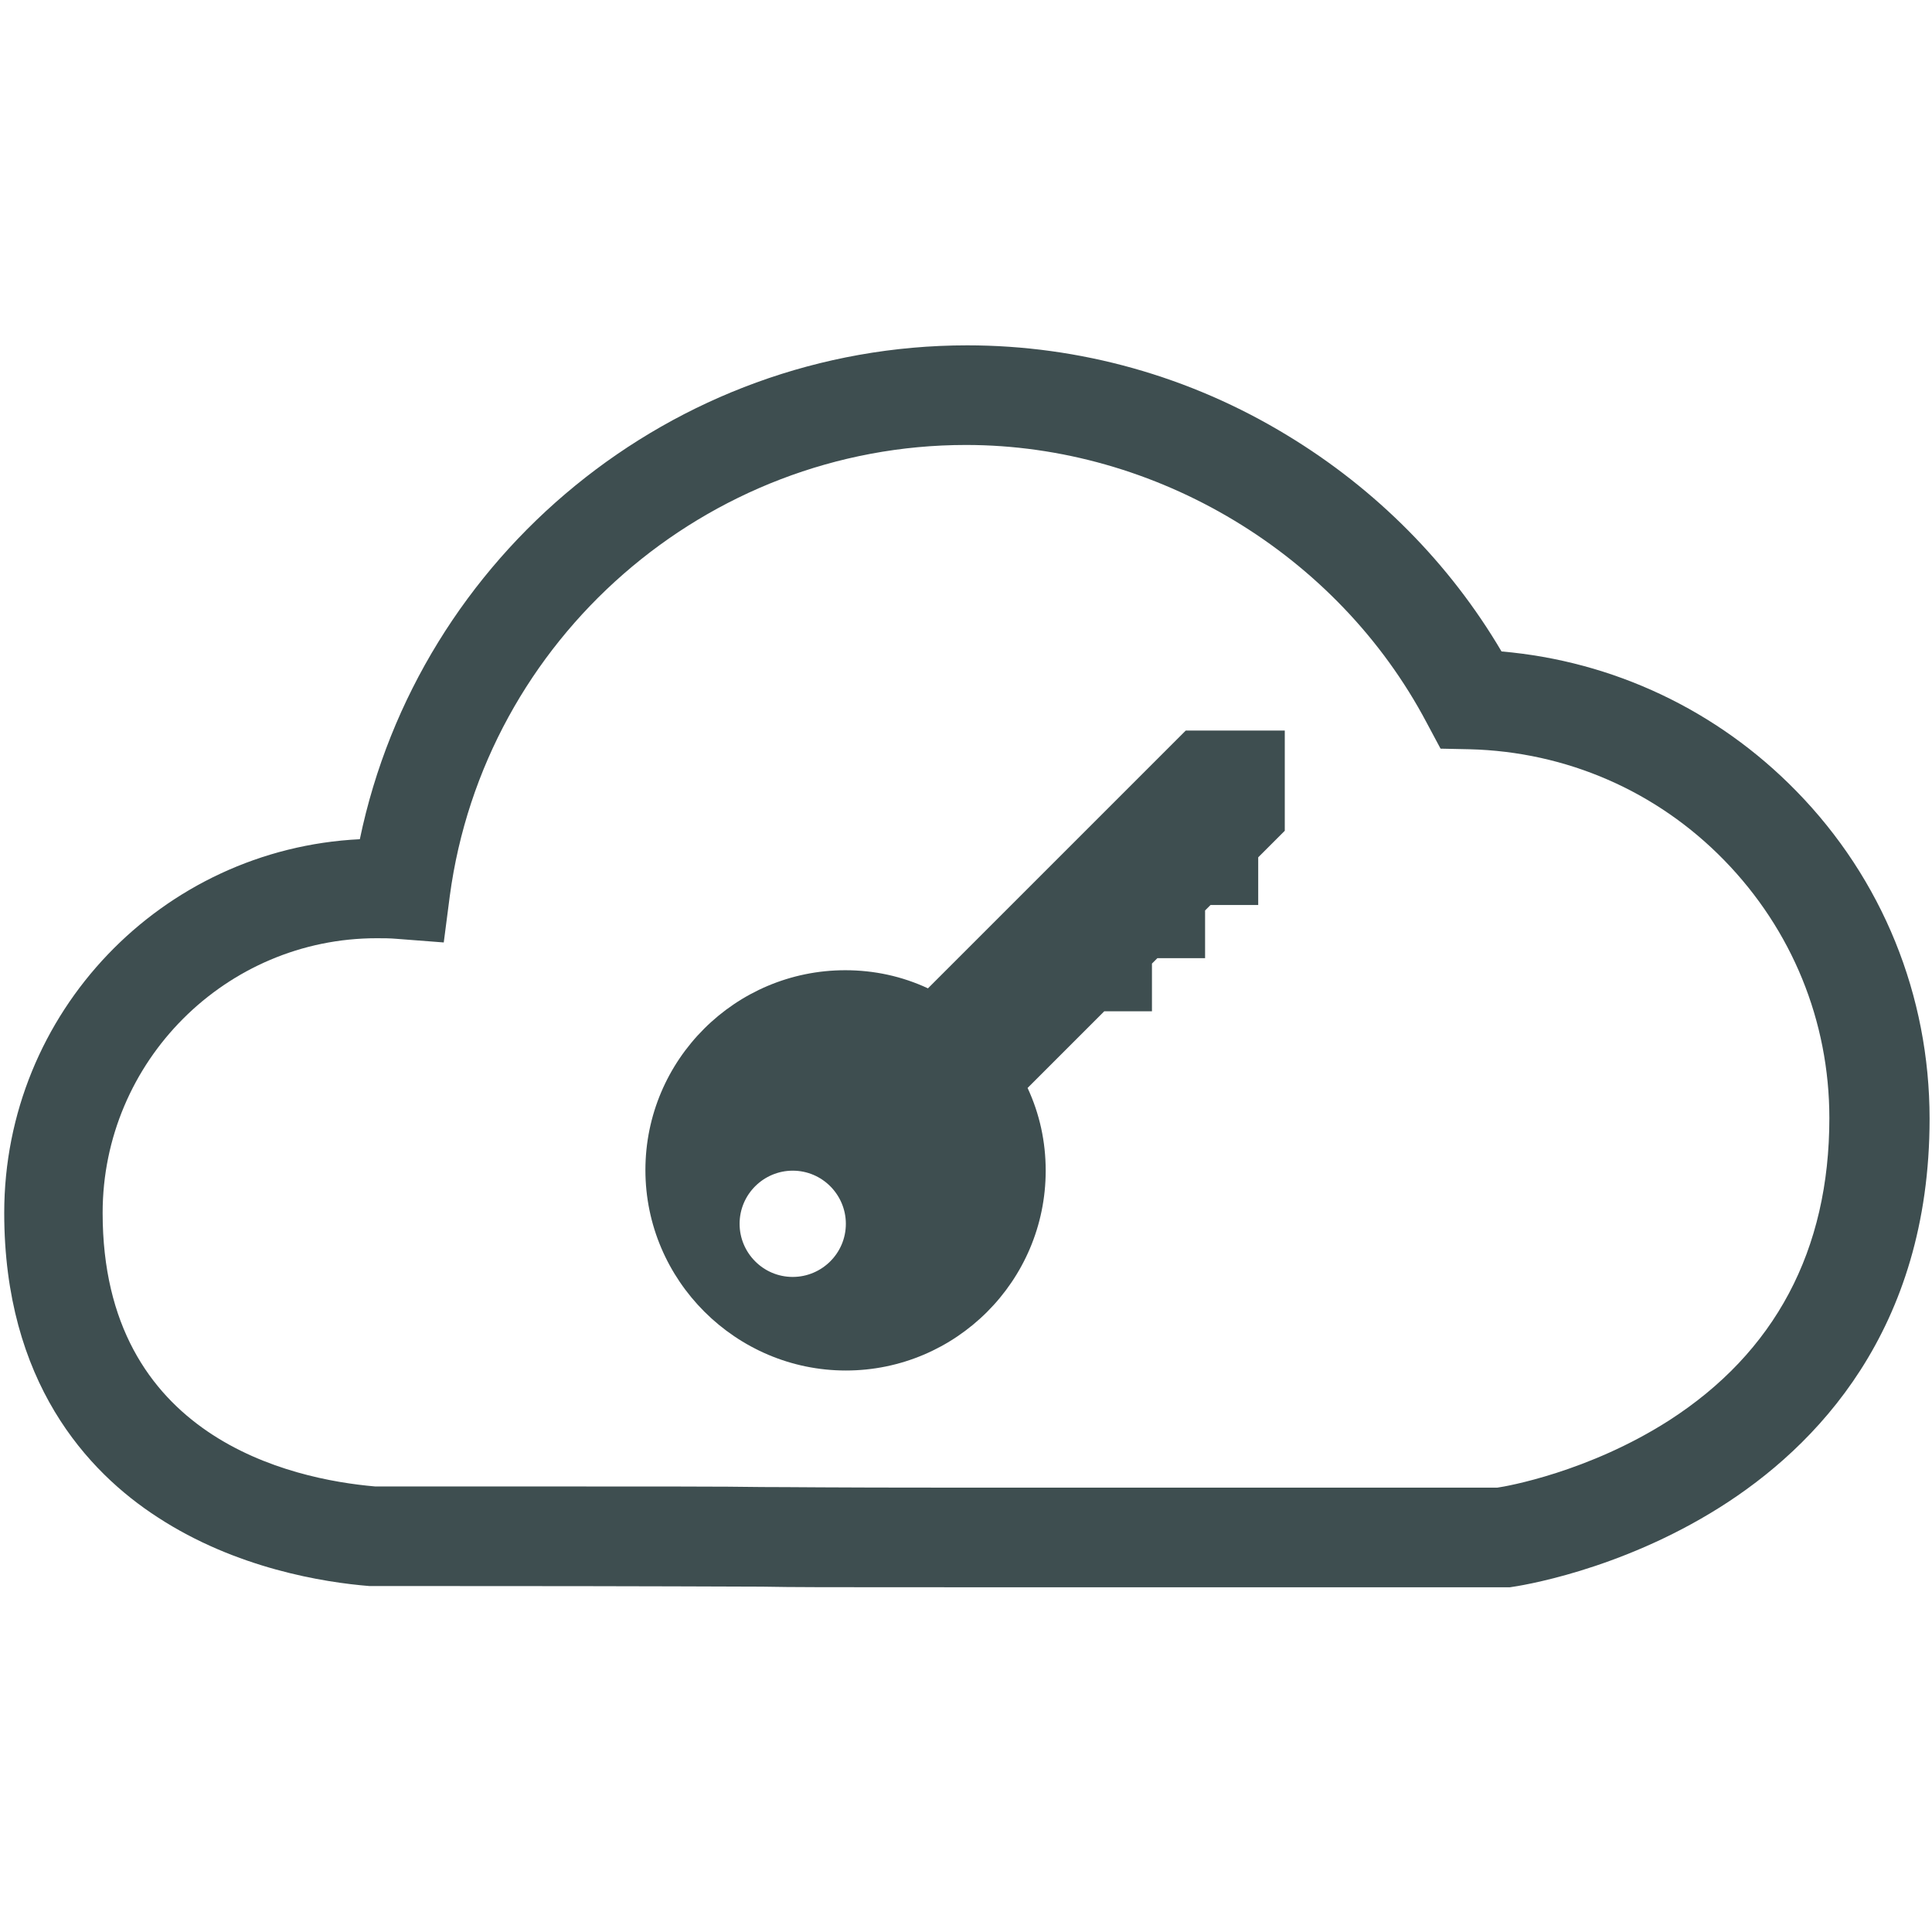
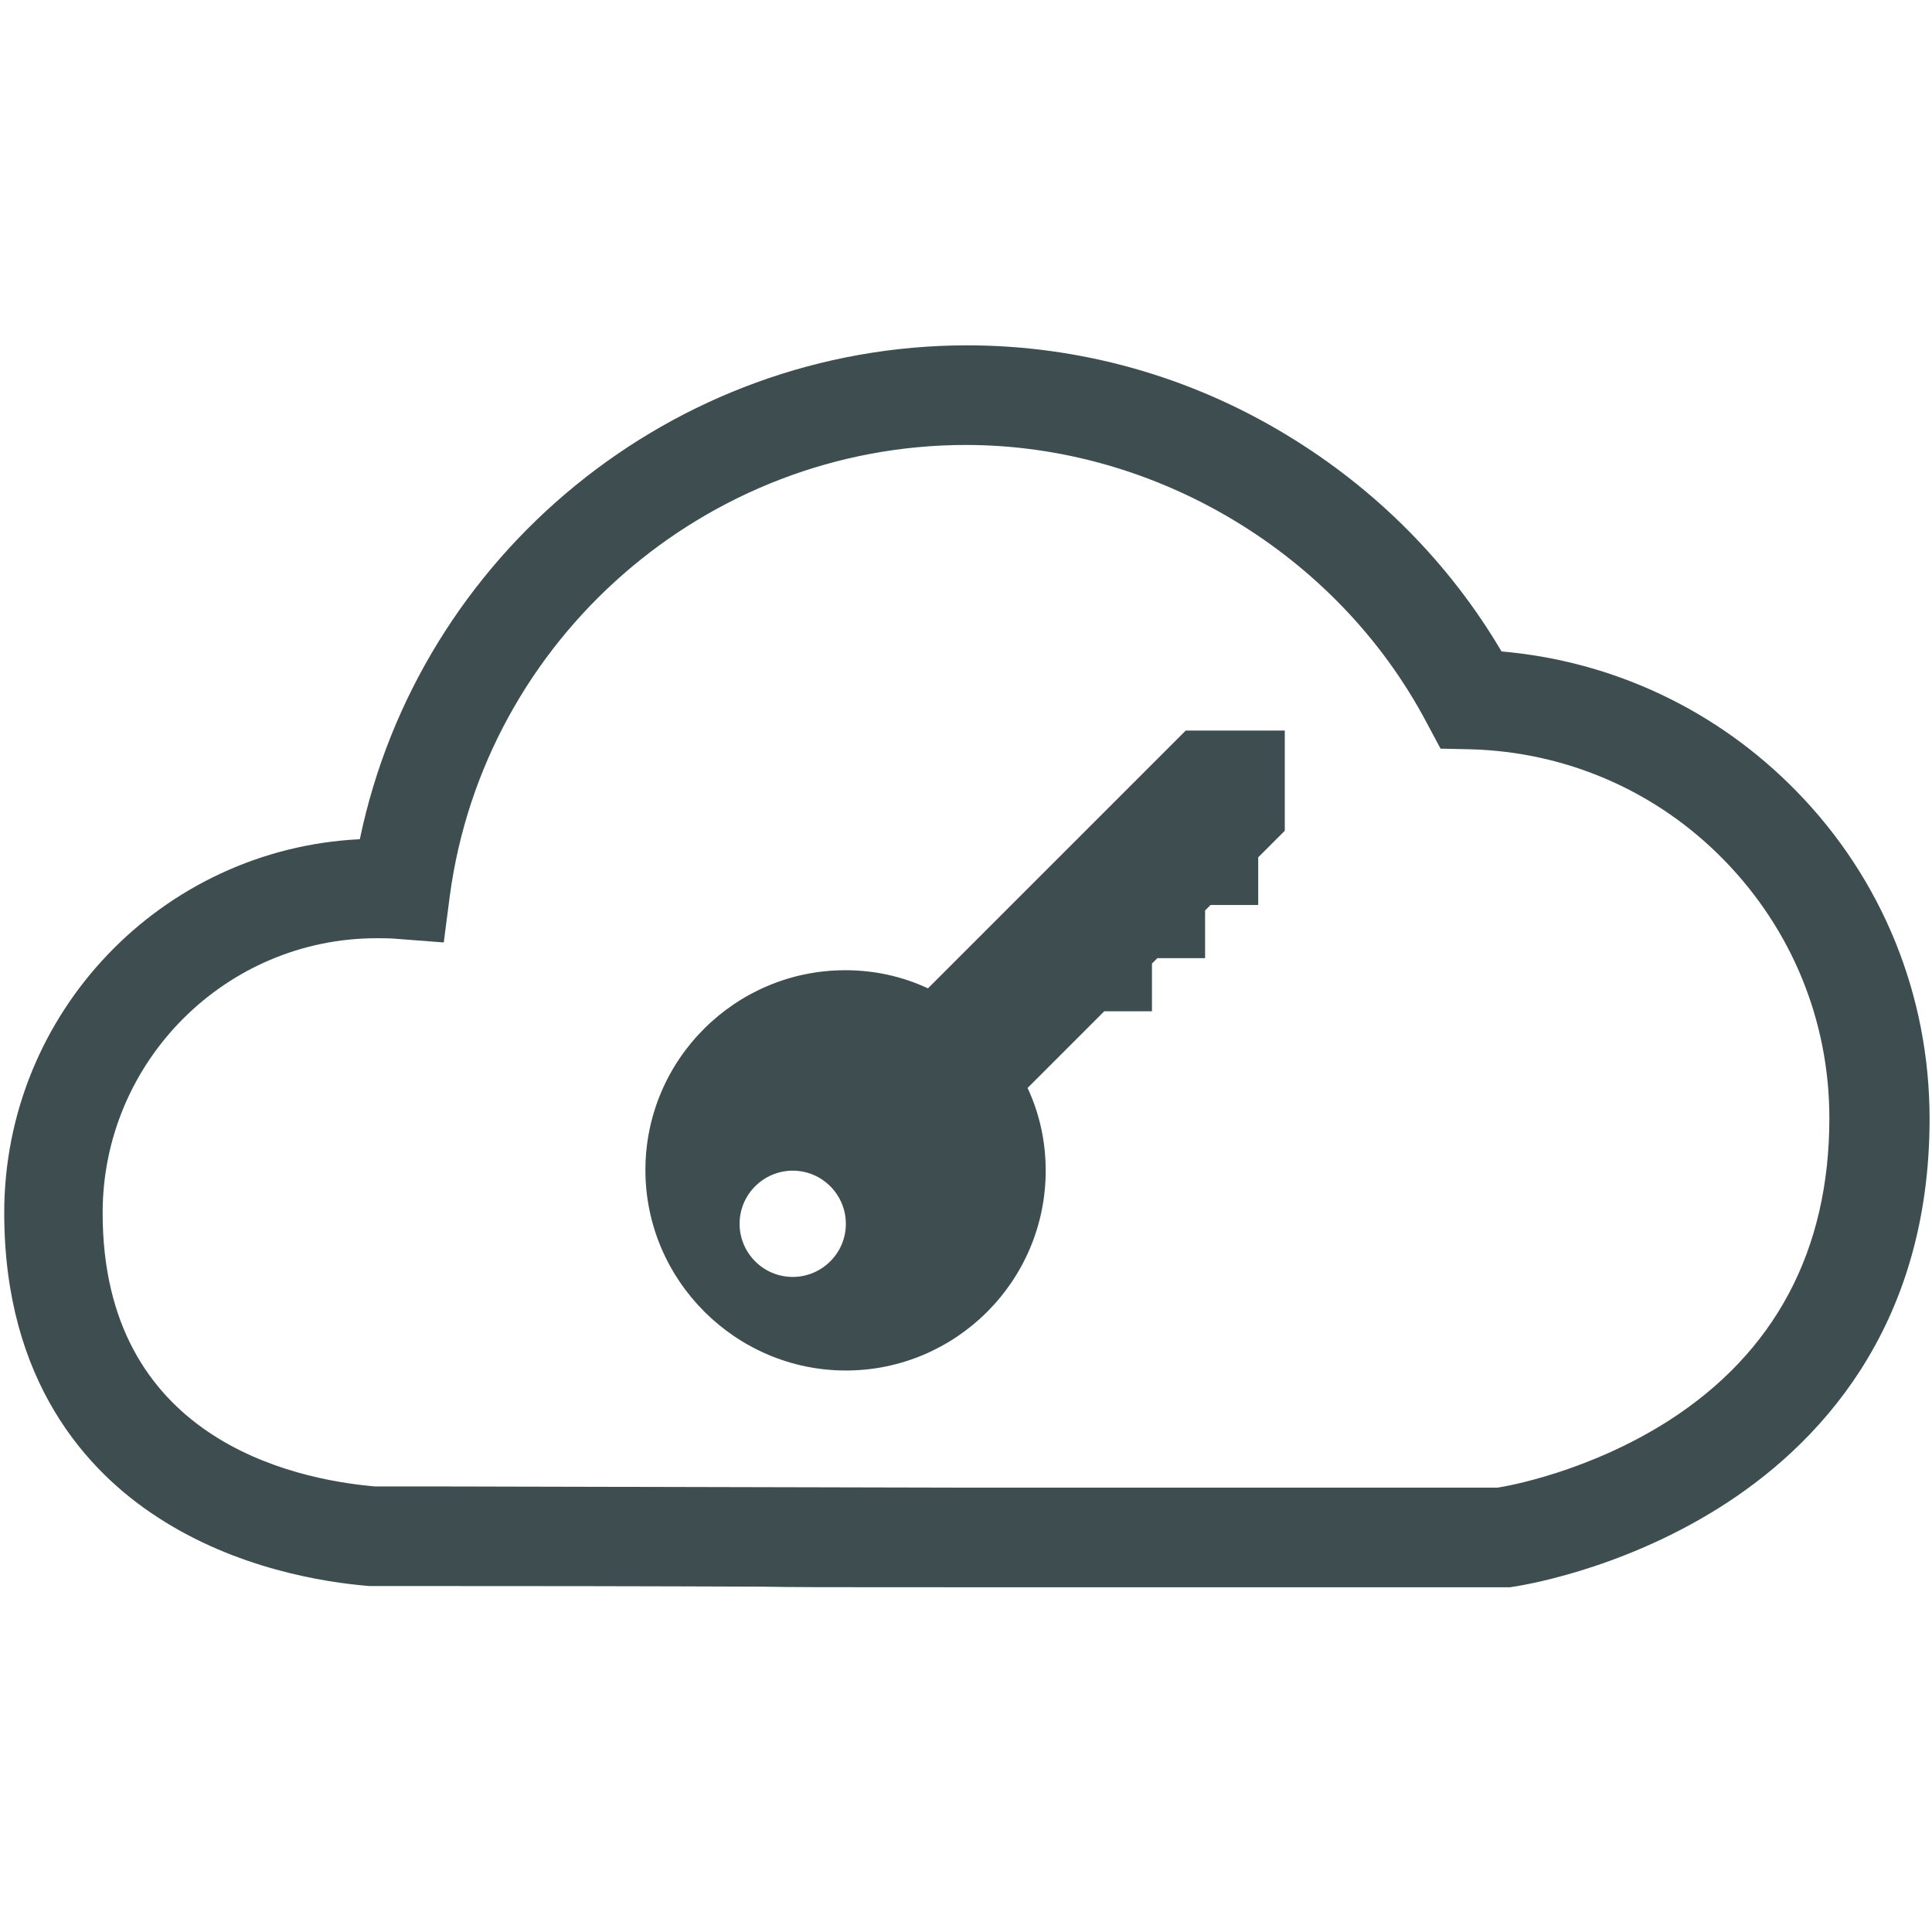
- <svg xmlns="http://www.w3.org/2000/svg" version="1.1" id="Layer_1" x="0px" y="0px" viewBox="0 0 320 320" style="enable-background:new 0 0 320 320;" xml:space="preserve">
-   <style type="text/css">
- 	.st0{fill:#3E4E50;}
- </style>
-   <path class="st0" d="M249.2,262.9h-91.4c-21.4,0-26.4,0-31.6-0.1c-6.6,0-14.1-0.1-54.7-0.1l-10.3,0c-7.5-0.6-22.1-2.9-35.1-11.4  c-11.6-7.5-25.4-22.4-25.4-50.4c0-33.2,26.1-60.3,58.9-61.9c9.8-47.1,51.8-81.8,100.6-81.8c18.6,0,36.9,5.1,53,14.9  c14.7,8.9,26.9,21.2,35.5,35.8c18.5,1.6,35.7,9.7,48.8,23.1c14.3,14.6,22.1,33.9,22.1,54.3c0,35.1-18.9,54.4-34.8,64.4  c-16.7,10.5-33.2,13-34.7,13.2v0L249.2,262.9z M62.1,246.2l9.3,0c40.6,0,48.2,0,54.8,0.1c5.3,0,10.2,0.1,31.5,0.1H248  c1.5-0.2,15.1-2.6,28.4-11.1c17.6-11.3,26.6-28.2,26.6-50.1c0-16.1-6.2-31.2-17.4-42.7c-11.2-11.5-26.2-18-42.2-18.4l-4.8-0.1  l-2.3-4.3c-14.8-28-44.8-46-76.3-46c-43,0-79.8,32.1-85.5,74.7l-1,7.7l-7.8-0.6c-1.1-0.1-2.2-0.1-3.3-0.1c-25,0-45.4,20.4-45.4,45.5  C17,238.2,48.3,245,62.1,246.2z" />
-   <g>
-     <path class="st0" d="M140.1,227c18.2,0,33.1-14.8,33.1-33.1c0-4.8-1-9.4-3-13.7l12.7-12.7h7.9v-7.9l0.9-0.9h7.9v-7.9l0.9-0.9h7.9   v-7.9l4.4-4.4V121h-16.4l-42.7,42.7c-4.3-2-8.9-3-13.7-3c-18.2,0-33.1,14.8-33.1,33.1S121.9,227,140.1,227z M131.3,193.9   c4.9,0,8.8,4,8.8,8.8c0,4.9-4,8.8-8.8,8.8c-4.9,0-8.8-4-8.8-8.8C122.5,197.8,126.5,193.9,131.3,193.9z" />
-   </g>
+ <svg xmlns="http://www.w3.org/2000/svg" viewBox="0 0 320 320" fill="#3e4e50">
+   <path d="M249.2 262.9h-91.4c-21.4 0-26.4 0-31.6-.1-6.6 0-14.1-.1-54.7-.1H61.2c-7.5-.6-22.1-2.9-35.1-11.4C14.5 243.8.7 228.9.7 200.9c0-33.2 26.1-60.3 58.9-61.9 9.8-47.1 51.8-81.8 100.6-81.8 18.6 0 36.9 5.1 53 14.9 14.7 8.9 26.9 21.2 35.5 35.8 18.5 1.6 35.7 9.7 48.8 23.1 14.3 14.6 22.1 33.9 22.1 54.3 0 35.1-18.9 54.4-34.8 64.4-16.7 10.5-33.2 13-34.7 13.2h0-.9zM62.1 246.2h9.3l86.3.2H248c1.5-.2 15.1-2.6 28.4-11.1C294 224 303 207.1 303 185.2c0-16.1-6.2-31.2-17.4-42.7s-26.2-18-42.2-18.4l-4.8-.1-2.3-4.3c-14.8-28-44.8-46-76.3-46-43 0-79.8 32.1-85.5 74.7l-1 7.7-7.8-.6c-1.1-.1-2.2-.1-3.3-.1-25 0-45.4 20.4-45.4 45.5 0 37.3 31.3 44.1 45.1 45.3zm78-19.2c18.2 0 33.1-14.8 33.1-33.1 0-4.8-1-9.4-3-13.7l12.7-12.7h7.9v-7.9l.9-.9h7.9v-7.9l.9-.9h7.9V142l4.4-4.4V121h-16.4l-42.7 42.7c-4.3-2-8.9-3-13.7-3-18.2 0-33.1 14.8-33.1 33.1s15 33.2 33.2 33.2zm-8.8-33.1c4.9 0 8.8 4 8.8 8.8 0 4.9-4 8.8-8.8 8.8-4.9 0-8.8-4-8.8-8.8 0-4.9 4-8.8 8.8-8.8z" />
</svg>
